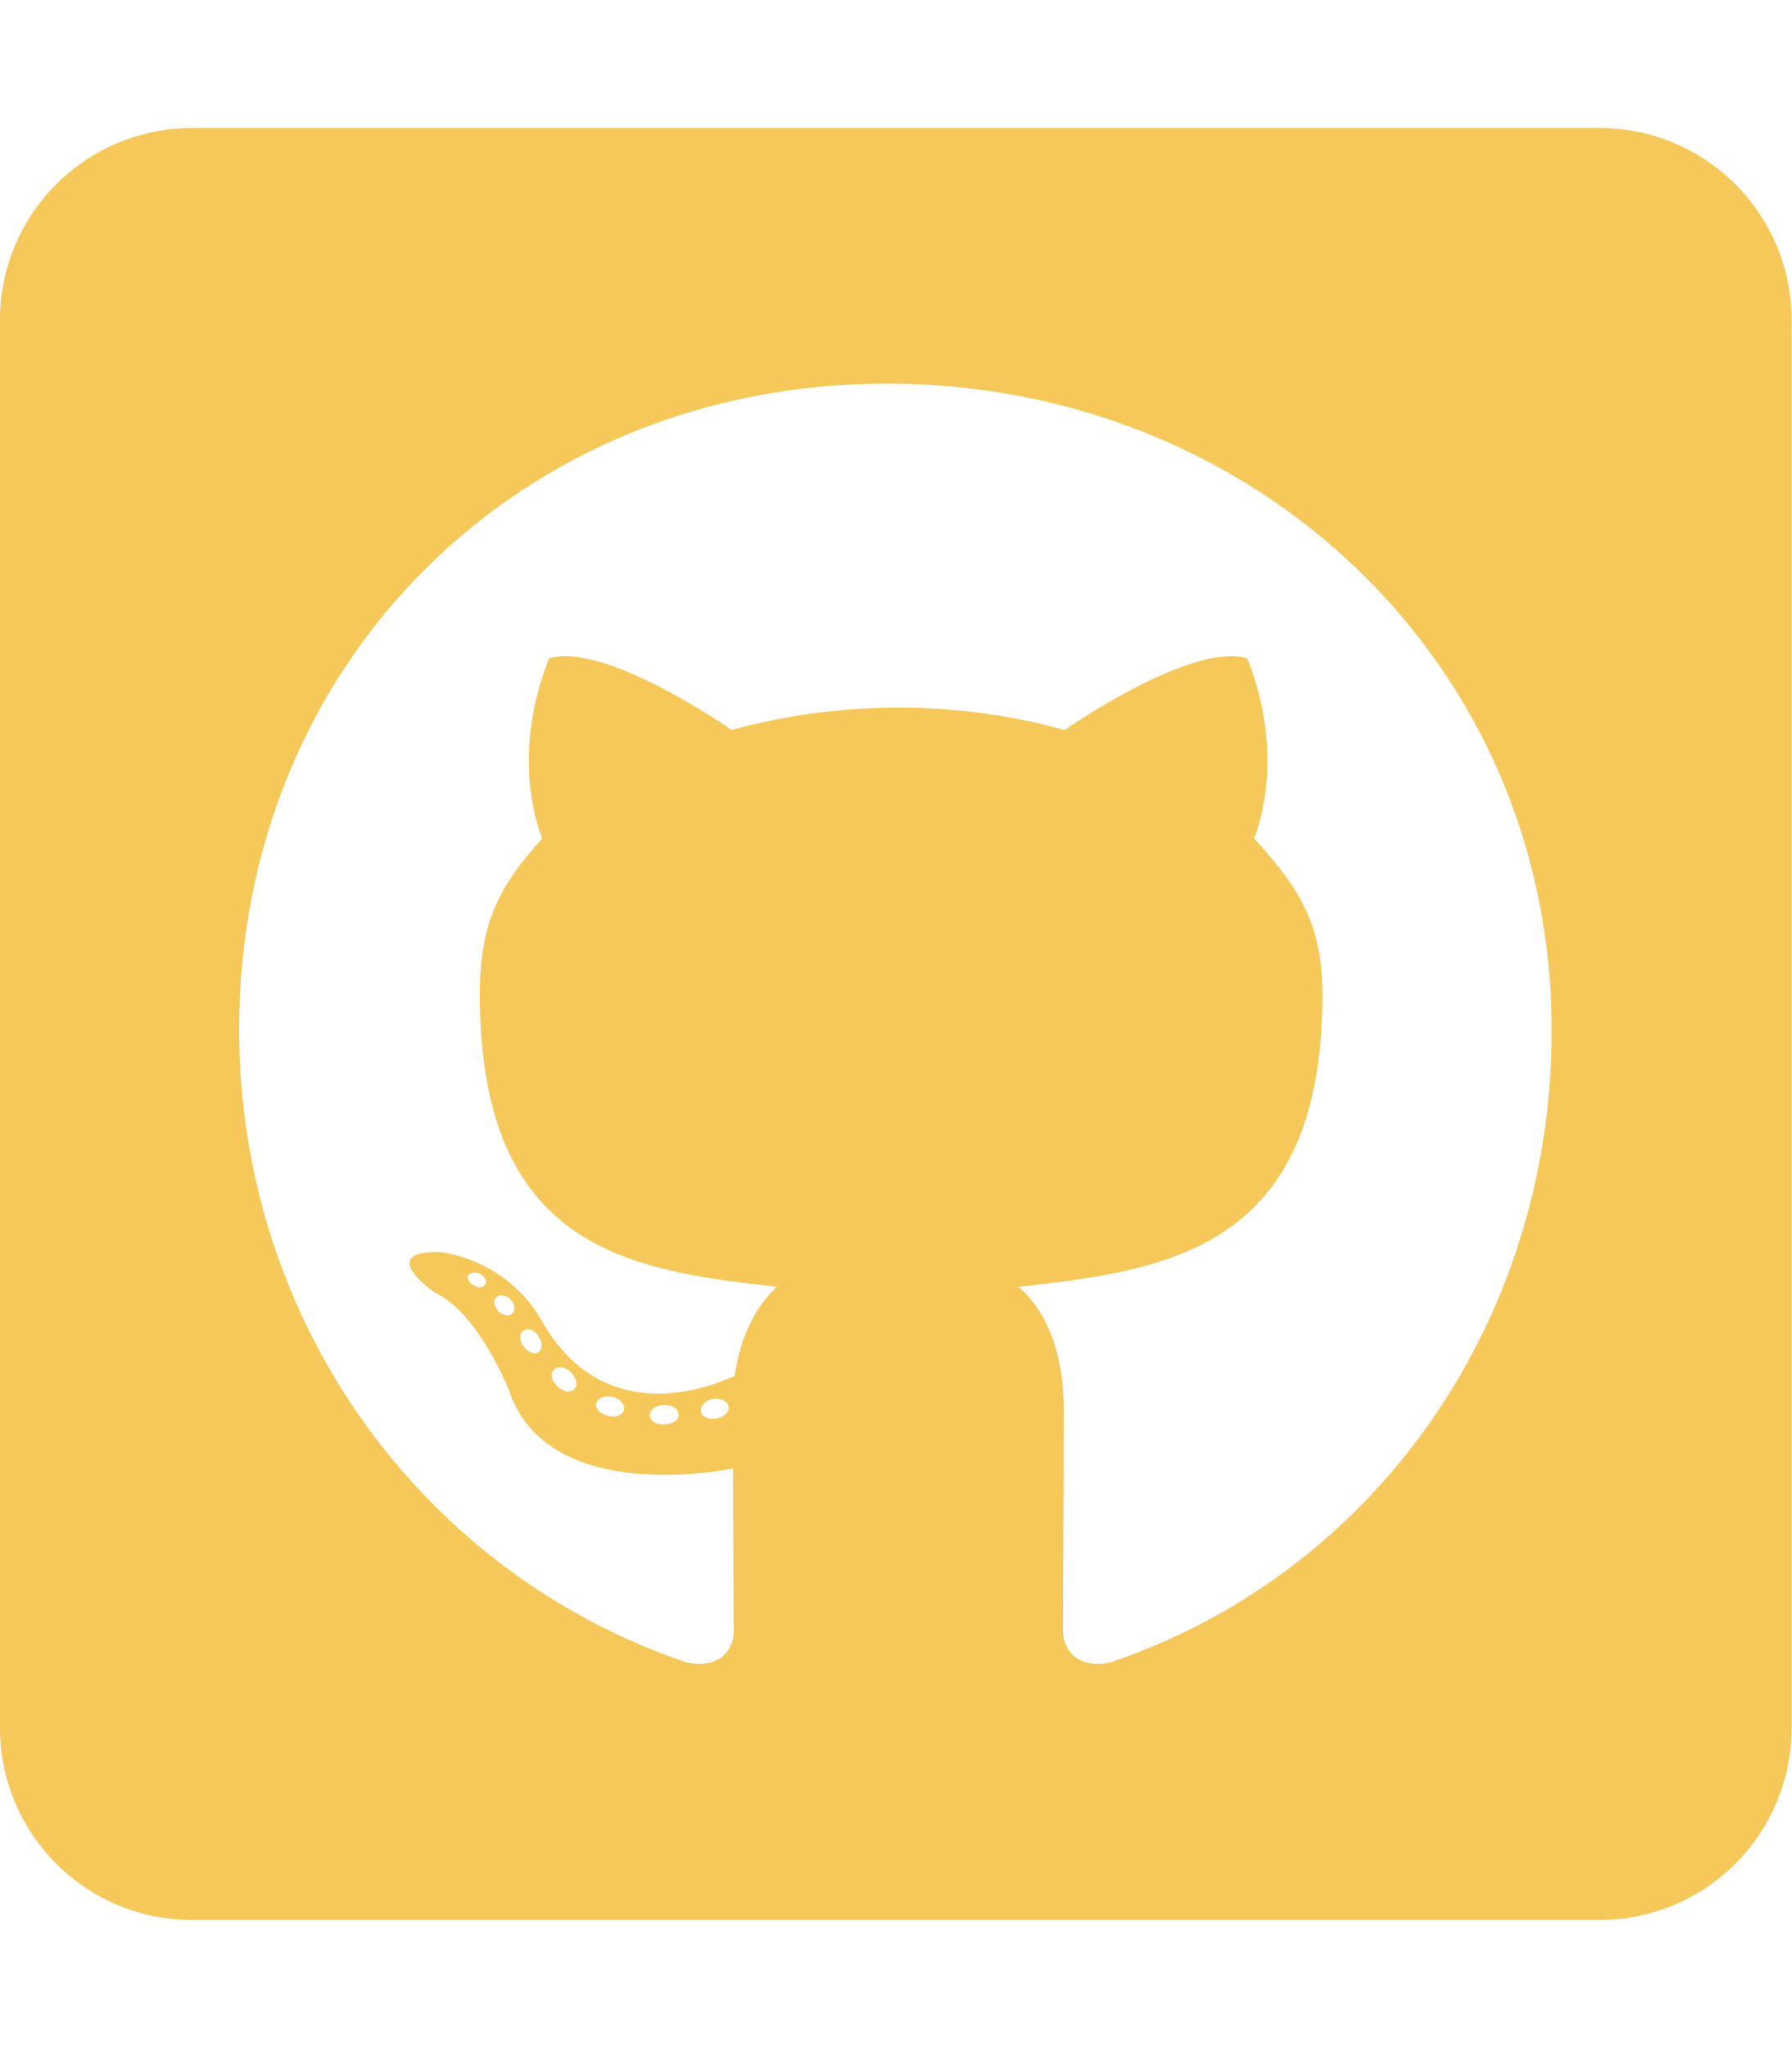
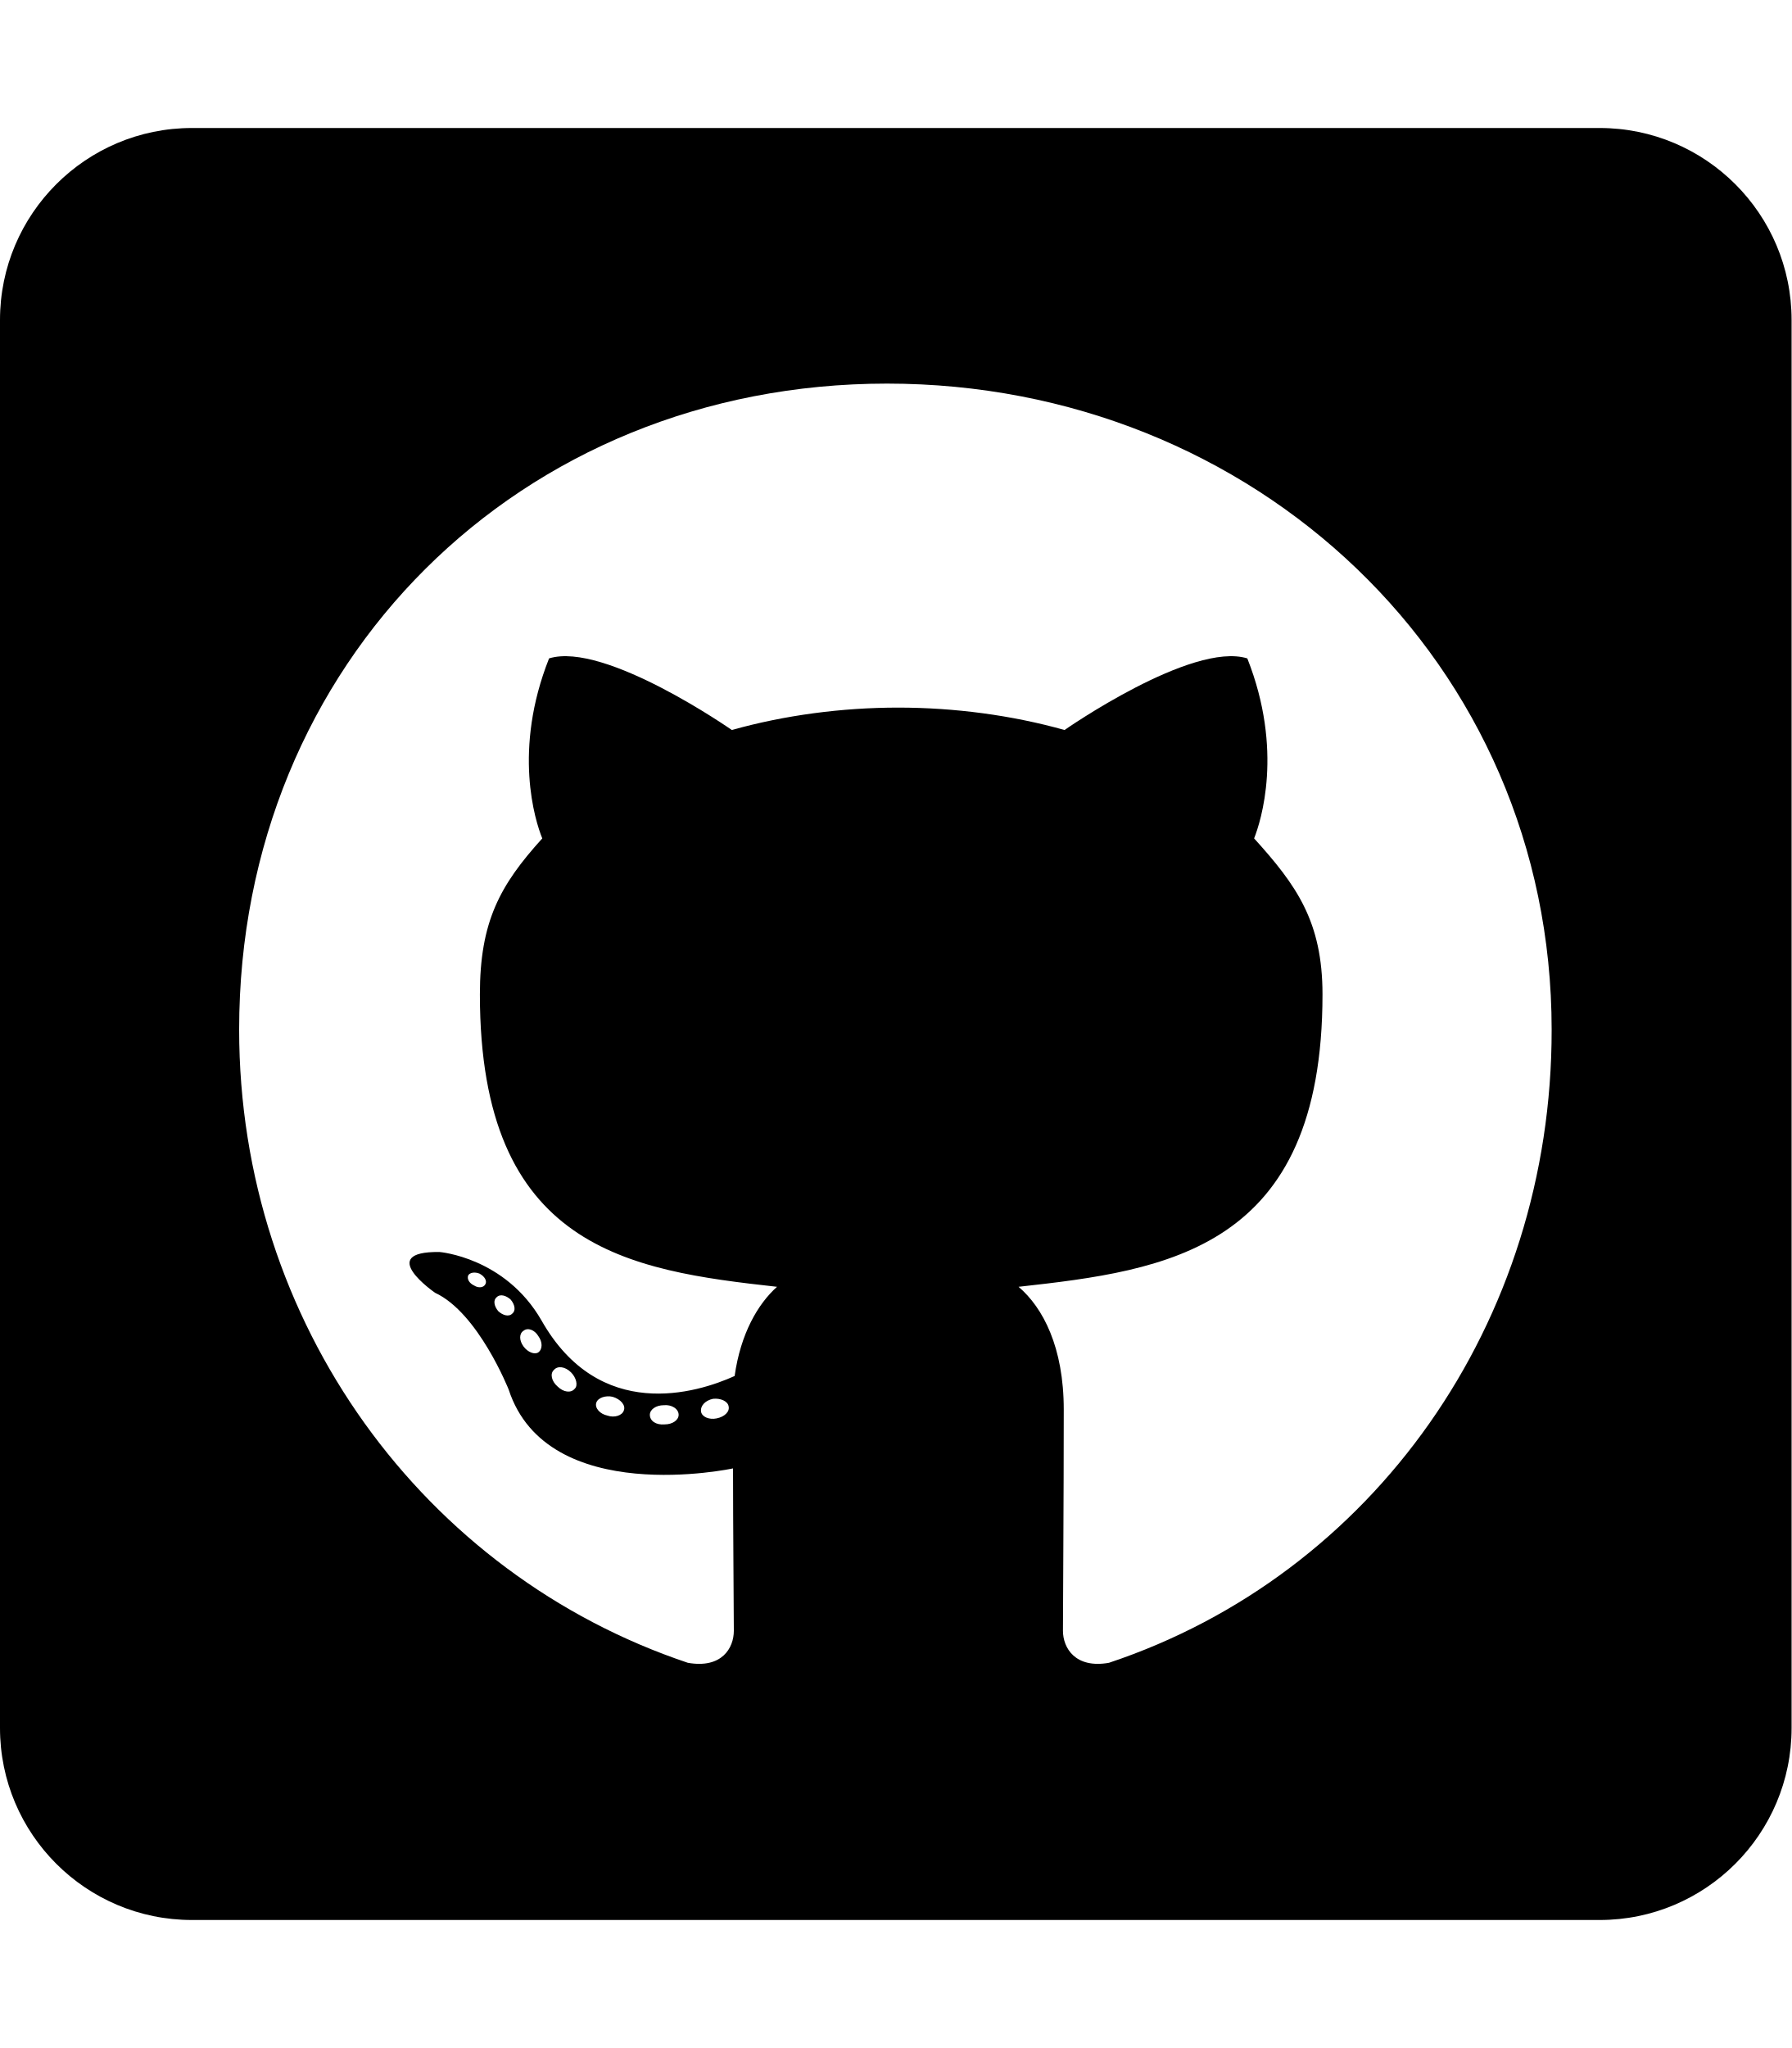
<svg xmlns="http://www.w3.org/2000/svg" aria-hidden="true" focusable="false" data-prefix="fab" data-icon="github-square" class="svg-inline--fa fa-github-square fa-w-14" role="img" viewBox="0 0 448 512">
-   <path fill="#F6C859" d="M400 32H48C21.5 32 0 53.5 0 80v352c0 26.5 21.5 48 48 48h352c26.5 0 48-21.5 48-48V80c0-26.5-21.5-48-48-48zM277.3 415.7c-8.4 1.5-11.5-3.7-11.5-8 0-5.4.2-33 .2-55.3 0-15.6-5.2-25.5-11.3-30.7 37-4.1 76-9.2 76-73.1 0-18.2-6.5-27.3-17.1-39 1.7-4.3 7.4-22-1.7-45-13.9-4.3-45.7 17.9-45.7 17.9-13.2-3.7-27.5-5.6-41.6-5.6-14.1 0-28.4 1.9-41.6 5.6 0 0-31.8-22.2-45.7-17.9-9.1 22.9-3.5 40.6-1.7 45-10.6 11.7-15.6 20.8-15.6 39 0 63.6 37.3 69 74.3 73.1-4.8 4.3-9.1 11.7-10.6 22.3-9.5 4.3-33.8 11.7-48.3-13.9-9.1-15.8-25.5-17.1-25.5-17.1-16.2-.2-1.1 10.2-1.1 10.2 10.8 5 18.4 24.2 18.4 24.2 9.7 29.7 56.1 19.7 56.1 19.7 0 13.9.2 36.5.2 40.6 0 4.3-3 9.5-11.5 8-66-22.1-112.2-84.9-112.2-158.3 0-91.8 70.2-161.5 162-161.5S388 165.6 388 257.4c.1 73.4-44.7 136.3-110.7 158.3zm-98.1-61.1c-1.9.4-3.7-.4-3.9-1.7-.2-1.5 1.1-2.8 3-3.2 1.9-.2 3.7.6 3.9 1.9.3 1.3-1 2.6-3 3zm-9.5-.9c0 1.3-1.5 2.4-3.5 2.4-2.2.2-3.7-.9-3.7-2.4 0-1.3 1.5-2.4 3.5-2.4 1.9-.2 3.7.9 3.7 2.4zm-13.7-1.1c-.4 1.3-2.4 1.9-4.1 1.3-1.9-.4-3.2-1.9-2.8-3.2.4-1.3 2.4-1.9 4.1-1.5 2 .6 3.3 2.1 2.8 3.4zm-12.3-5.4c-.9 1.1-2.8.9-4.3-.6-1.5-1.3-1.9-3.2-.9-4.1.9-1.1 2.8-.9 4.3.6 1.3 1.3 1.8 3.3.9 4.1zm-9.1-9.1c-.9.6-2.6 0-3.7-1.5s-1.1-3.2 0-3.9c1.1-.9 2.8-.2 3.7 1.3 1.1 1.5 1.1 3.3 0 4.1zm-6.5-9.7c-.9.9-2.4.4-3.5-.6-1.1-1.3-1.3-2.8-.4-3.5.9-.9 2.4-.4 3.5.6 1.1 1.3 1.3 2.8.4 3.5zm-6.7-7.4c-.4.9-1.7 1.1-2.8.4-1.3-.6-1.9-1.7-1.5-2.6.4-.6 1.5-.9 2.8-.4 1.3.7 1.9 1.8 1.5 2.6z" />
+   <path fill="#000000" d="M400 32H48C21.5 32 0 53.5 0 80v352c0 26.5 21.5 48 48 48h352c26.5 0 48-21.5 48-48V80c0-26.5-21.5-48-48-48zM277.3 415.7c-8.4 1.5-11.5-3.7-11.5-8 0-5.4.2-33 .2-55.3 0-15.6-5.2-25.5-11.3-30.7 37-4.1 76-9.2 76-73.1 0-18.2-6.5-27.3-17.1-39 1.7-4.3 7.4-22-1.7-45-13.9-4.3-45.7 17.9-45.7 17.9-13.2-3.7-27.5-5.6-41.6-5.6-14.1 0-28.4 1.9-41.6 5.6 0 0-31.8-22.2-45.7-17.9-9.1 22.9-3.5 40.6-1.7 45-10.6 11.7-15.6 20.8-15.6 39 0 63.6 37.3 69 74.3 73.1-4.8 4.3-9.1 11.7-10.6 22.3-9.5 4.3-33.8 11.7-48.3-13.9-9.1-15.8-25.5-17.1-25.5-17.1-16.2-.2-1.1 10.2-1.1 10.2 10.8 5 18.4 24.2 18.4 24.2 9.7 29.7 56.1 19.7 56.1 19.7 0 13.9.2 36.5.2 40.6 0 4.3-3 9.5-11.5 8-66-22.1-112.2-84.9-112.2-158.3 0-91.8 70.2-161.5 162-161.5S388 165.6 388 257.4c.1 73.4-44.7 136.3-110.7 158.3zm-98.1-61.1c-1.9.4-3.7-.4-3.9-1.7-.2-1.5 1.1-2.8 3-3.2 1.9-.2 3.7.6 3.9 1.9.3 1.3-1 2.6-3 3zm-9.5-.9c0 1.3-1.5 2.4-3.5 2.4-2.2.2-3.7-.9-3.7-2.4 0-1.3 1.5-2.4 3.5-2.4 1.9-.2 3.7.9 3.7 2.4zm-13.7-1.1c-.4 1.3-2.4 1.9-4.1 1.3-1.9-.4-3.2-1.9-2.8-3.2.4-1.3 2.4-1.9 4.1-1.5 2 .6 3.3 2.1 2.8 3.4zm-12.3-5.4c-.9 1.1-2.8.9-4.3-.6-1.5-1.3-1.9-3.2-.9-4.1.9-1.1 2.8-.9 4.3.6 1.3 1.3 1.8 3.3.9 4.1zm-9.1-9.1c-.9.6-2.6 0-3.7-1.5s-1.1-3.2 0-3.9c1.1-.9 2.8-.2 3.7 1.3 1.1 1.5 1.1 3.3 0 4.1zm-6.5-9.7c-.9.9-2.4.4-3.5-.6-1.1-1.3-1.3-2.8-.4-3.5.9-.9 2.4-.4 3.5.6 1.1 1.3 1.3 2.8.4 3.5zm-6.7-7.4c-.4.9-1.7 1.1-2.8.4-1.3-.6-1.9-1.7-1.5-2.6.4-.6 1.5-.9 2.8-.4 1.3.7 1.9 1.8 1.5 2.6z" />
</svg>
